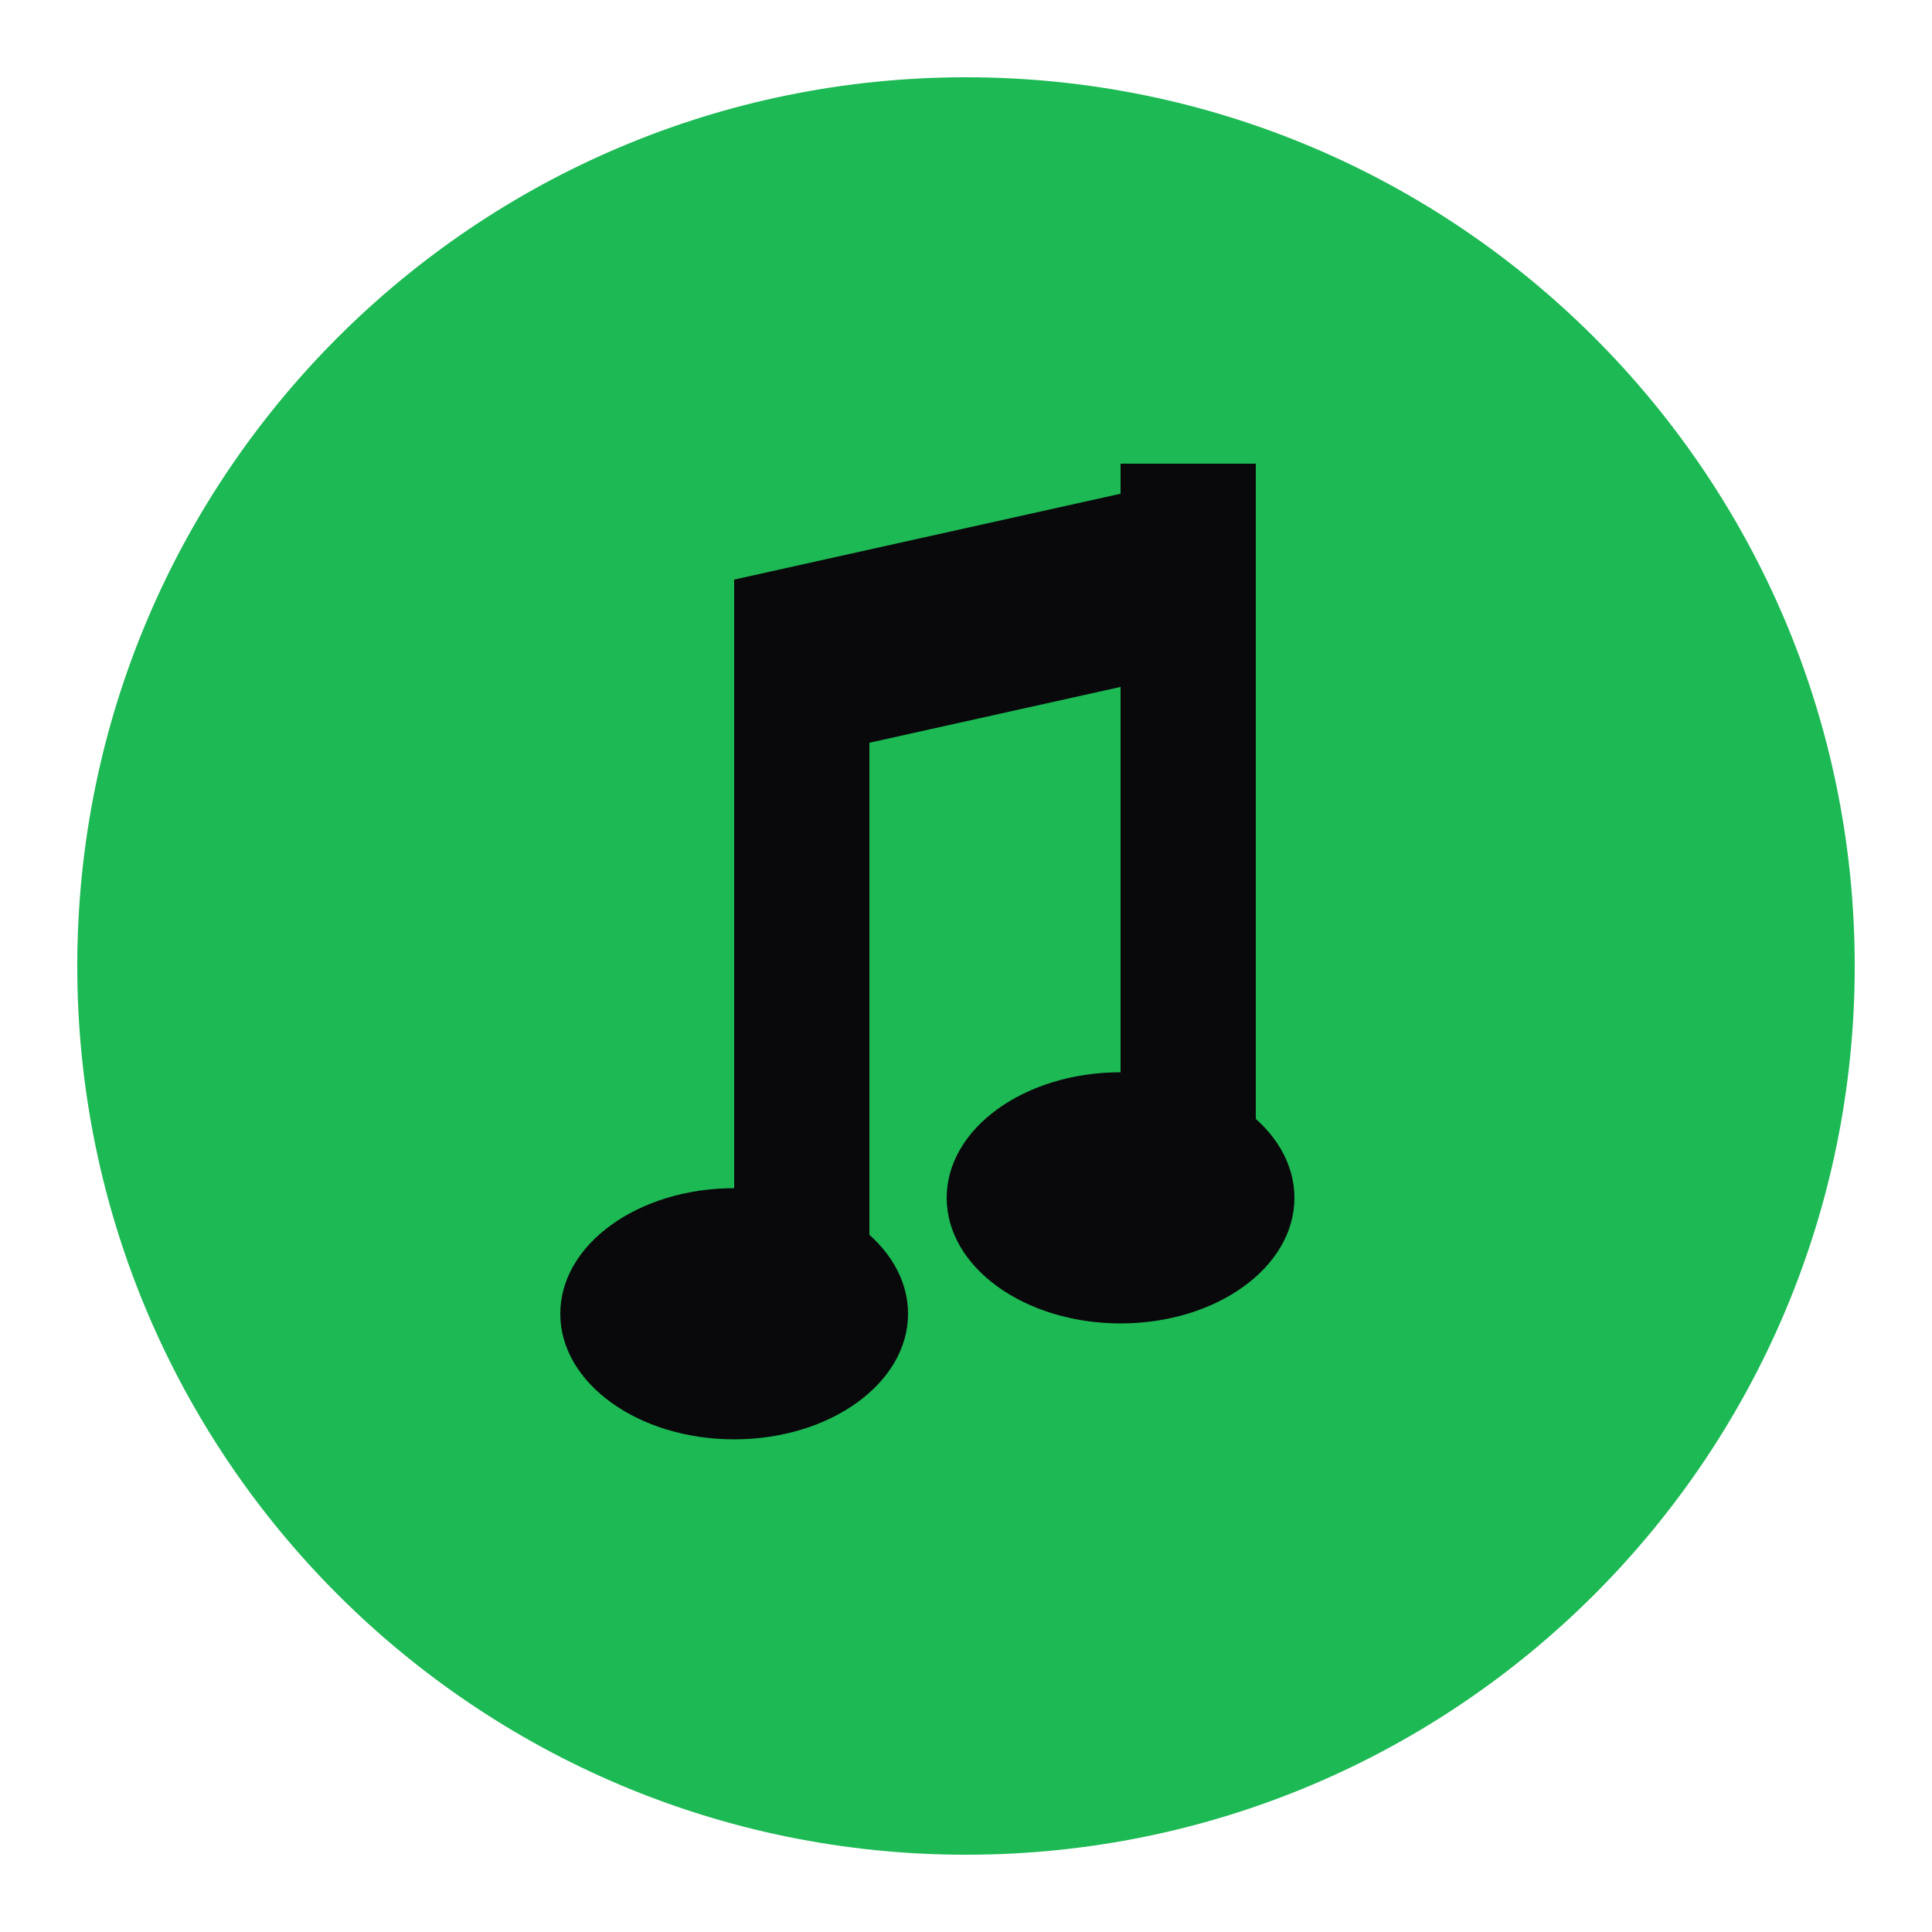
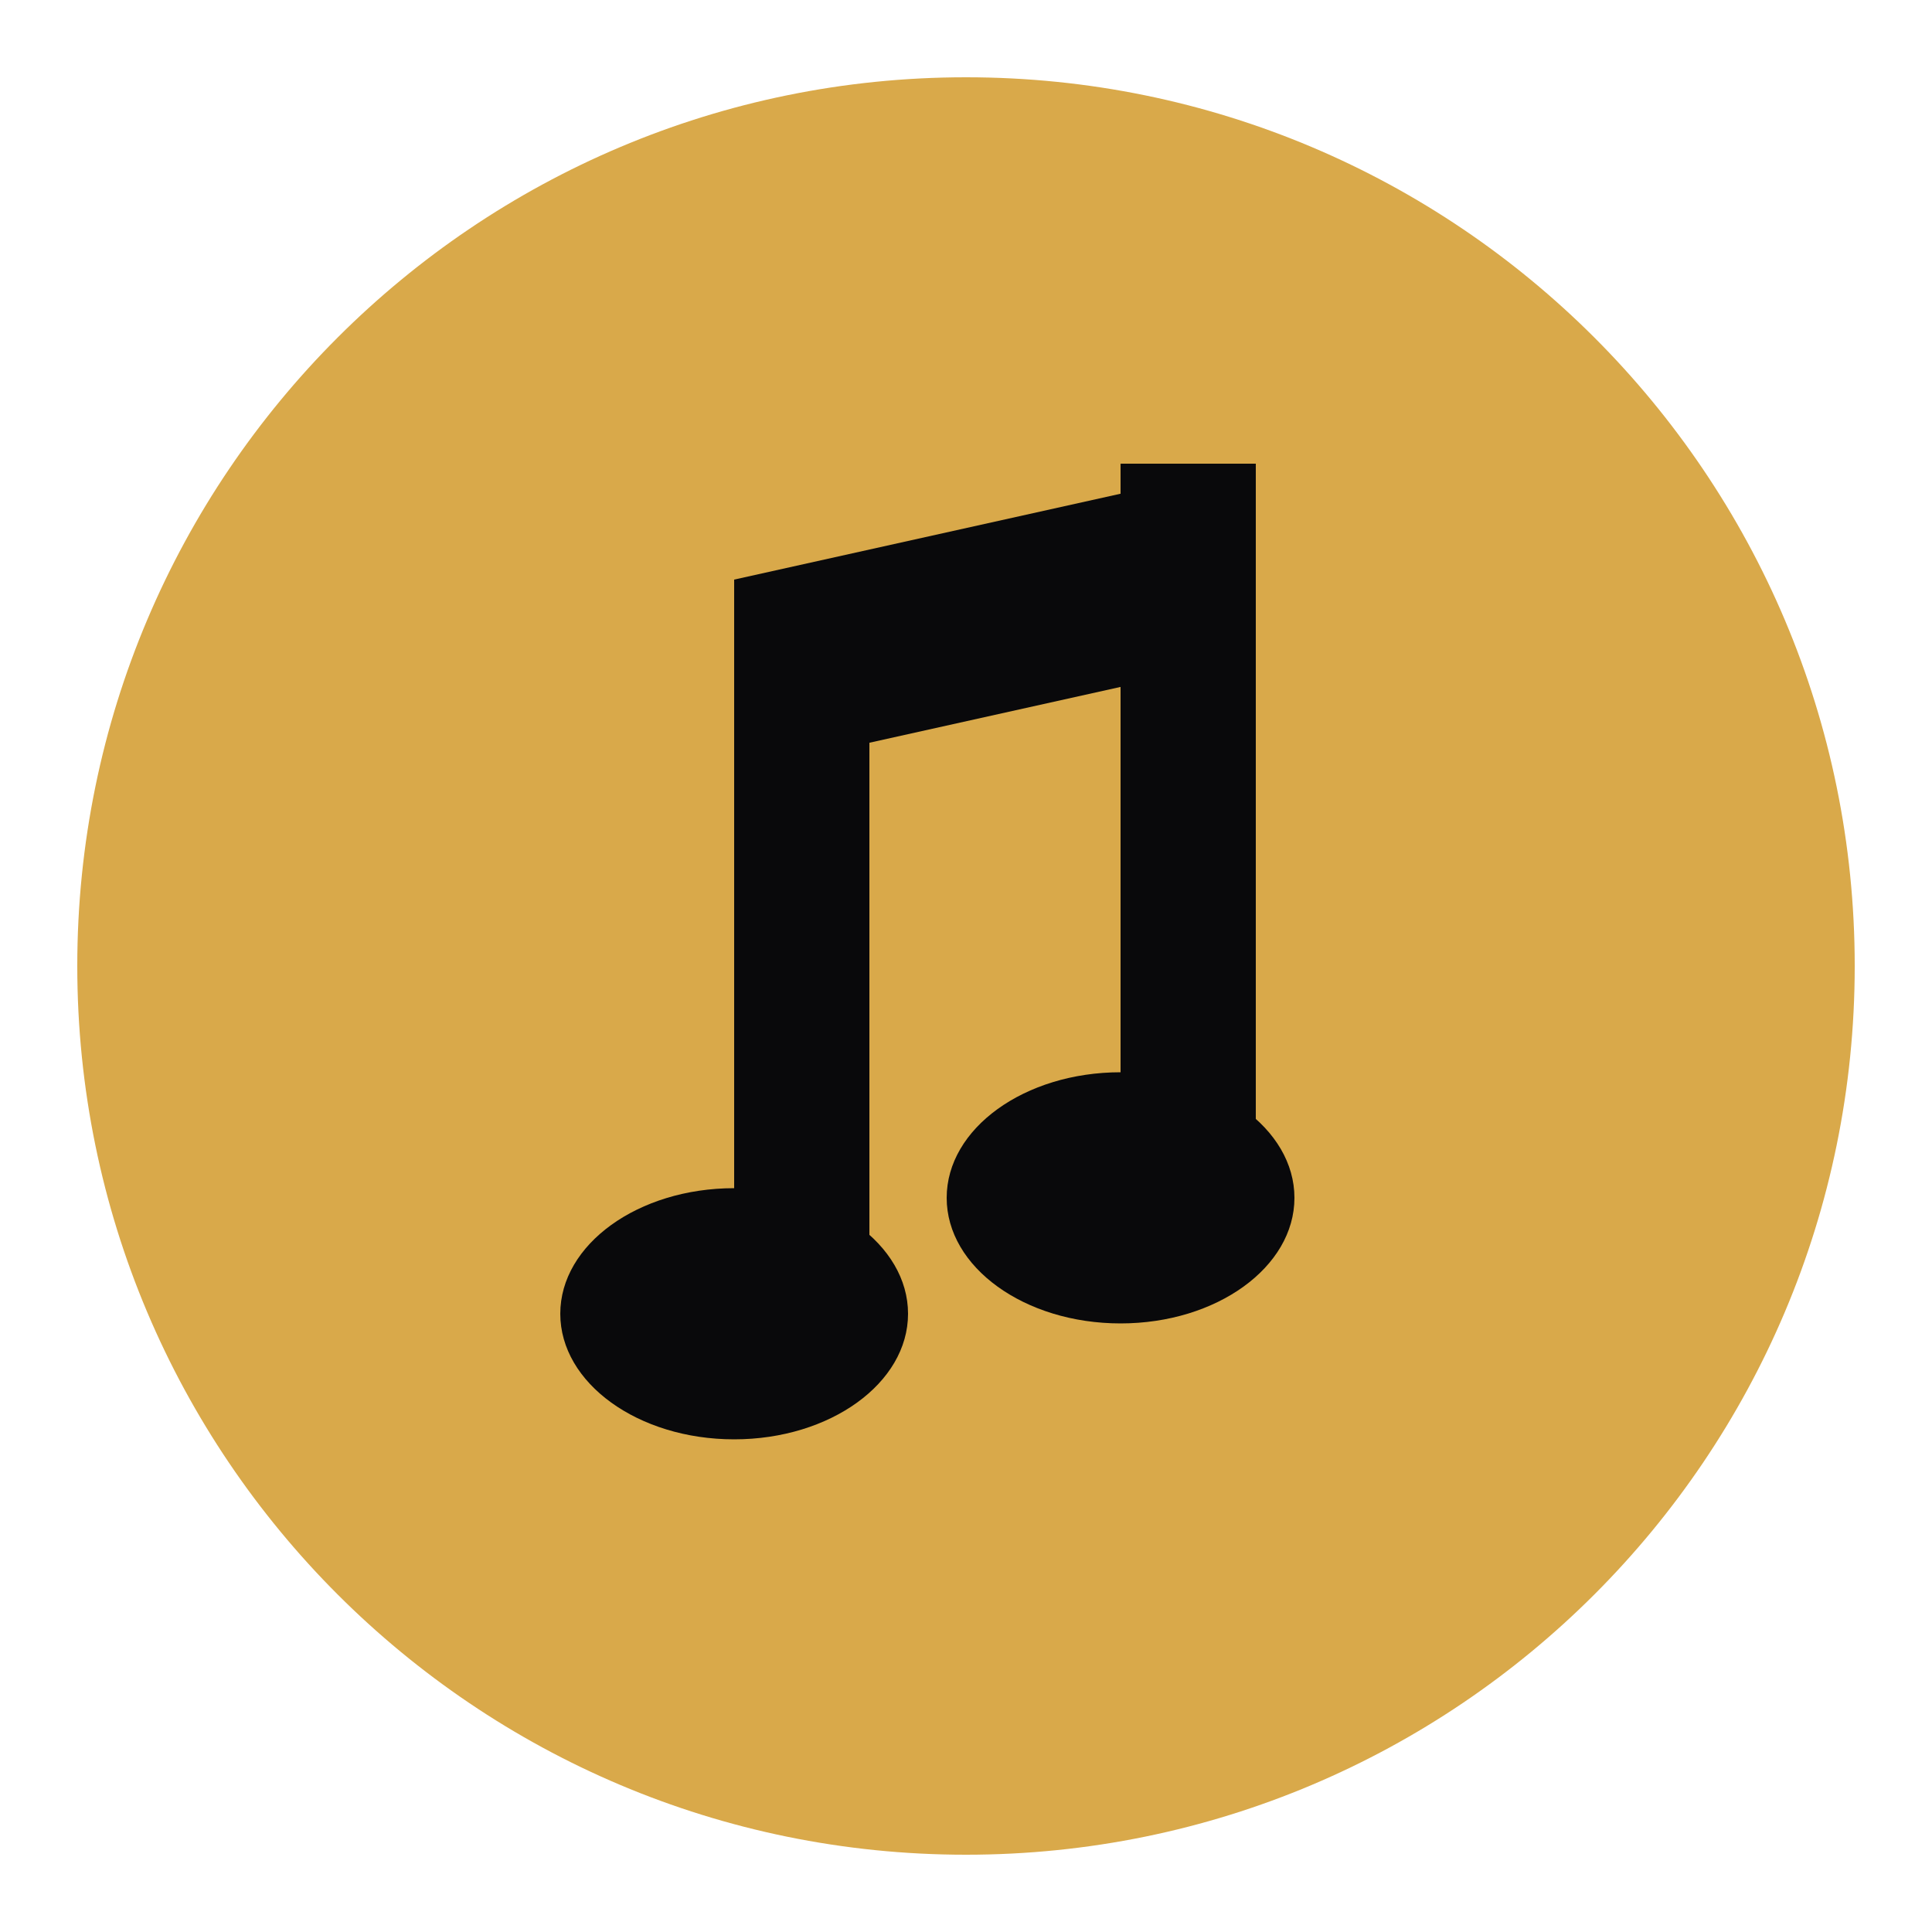
<svg xmlns="http://www.w3.org/2000/svg" viewBox="0 0 100 100">
-   <circle cx="50" cy="50" r="46" fill="#1db954" />
+   <circle cx="50" cy="50" r="46" fill="#d9a94a" />
  <g fill="#09090b">
    <rect x="58" y="24" width="7" height="40" />
    <polygon points="38,30 65,24 65,34 38,40" />
    <rect x="38" y="30" width="7" height="40" />
    <ellipse cx="38" cy="68" rx="9" ry="6.5" />
    <ellipse cx="58" cy="62" rx="9" ry="6.5" />
  </g>
</svg>
